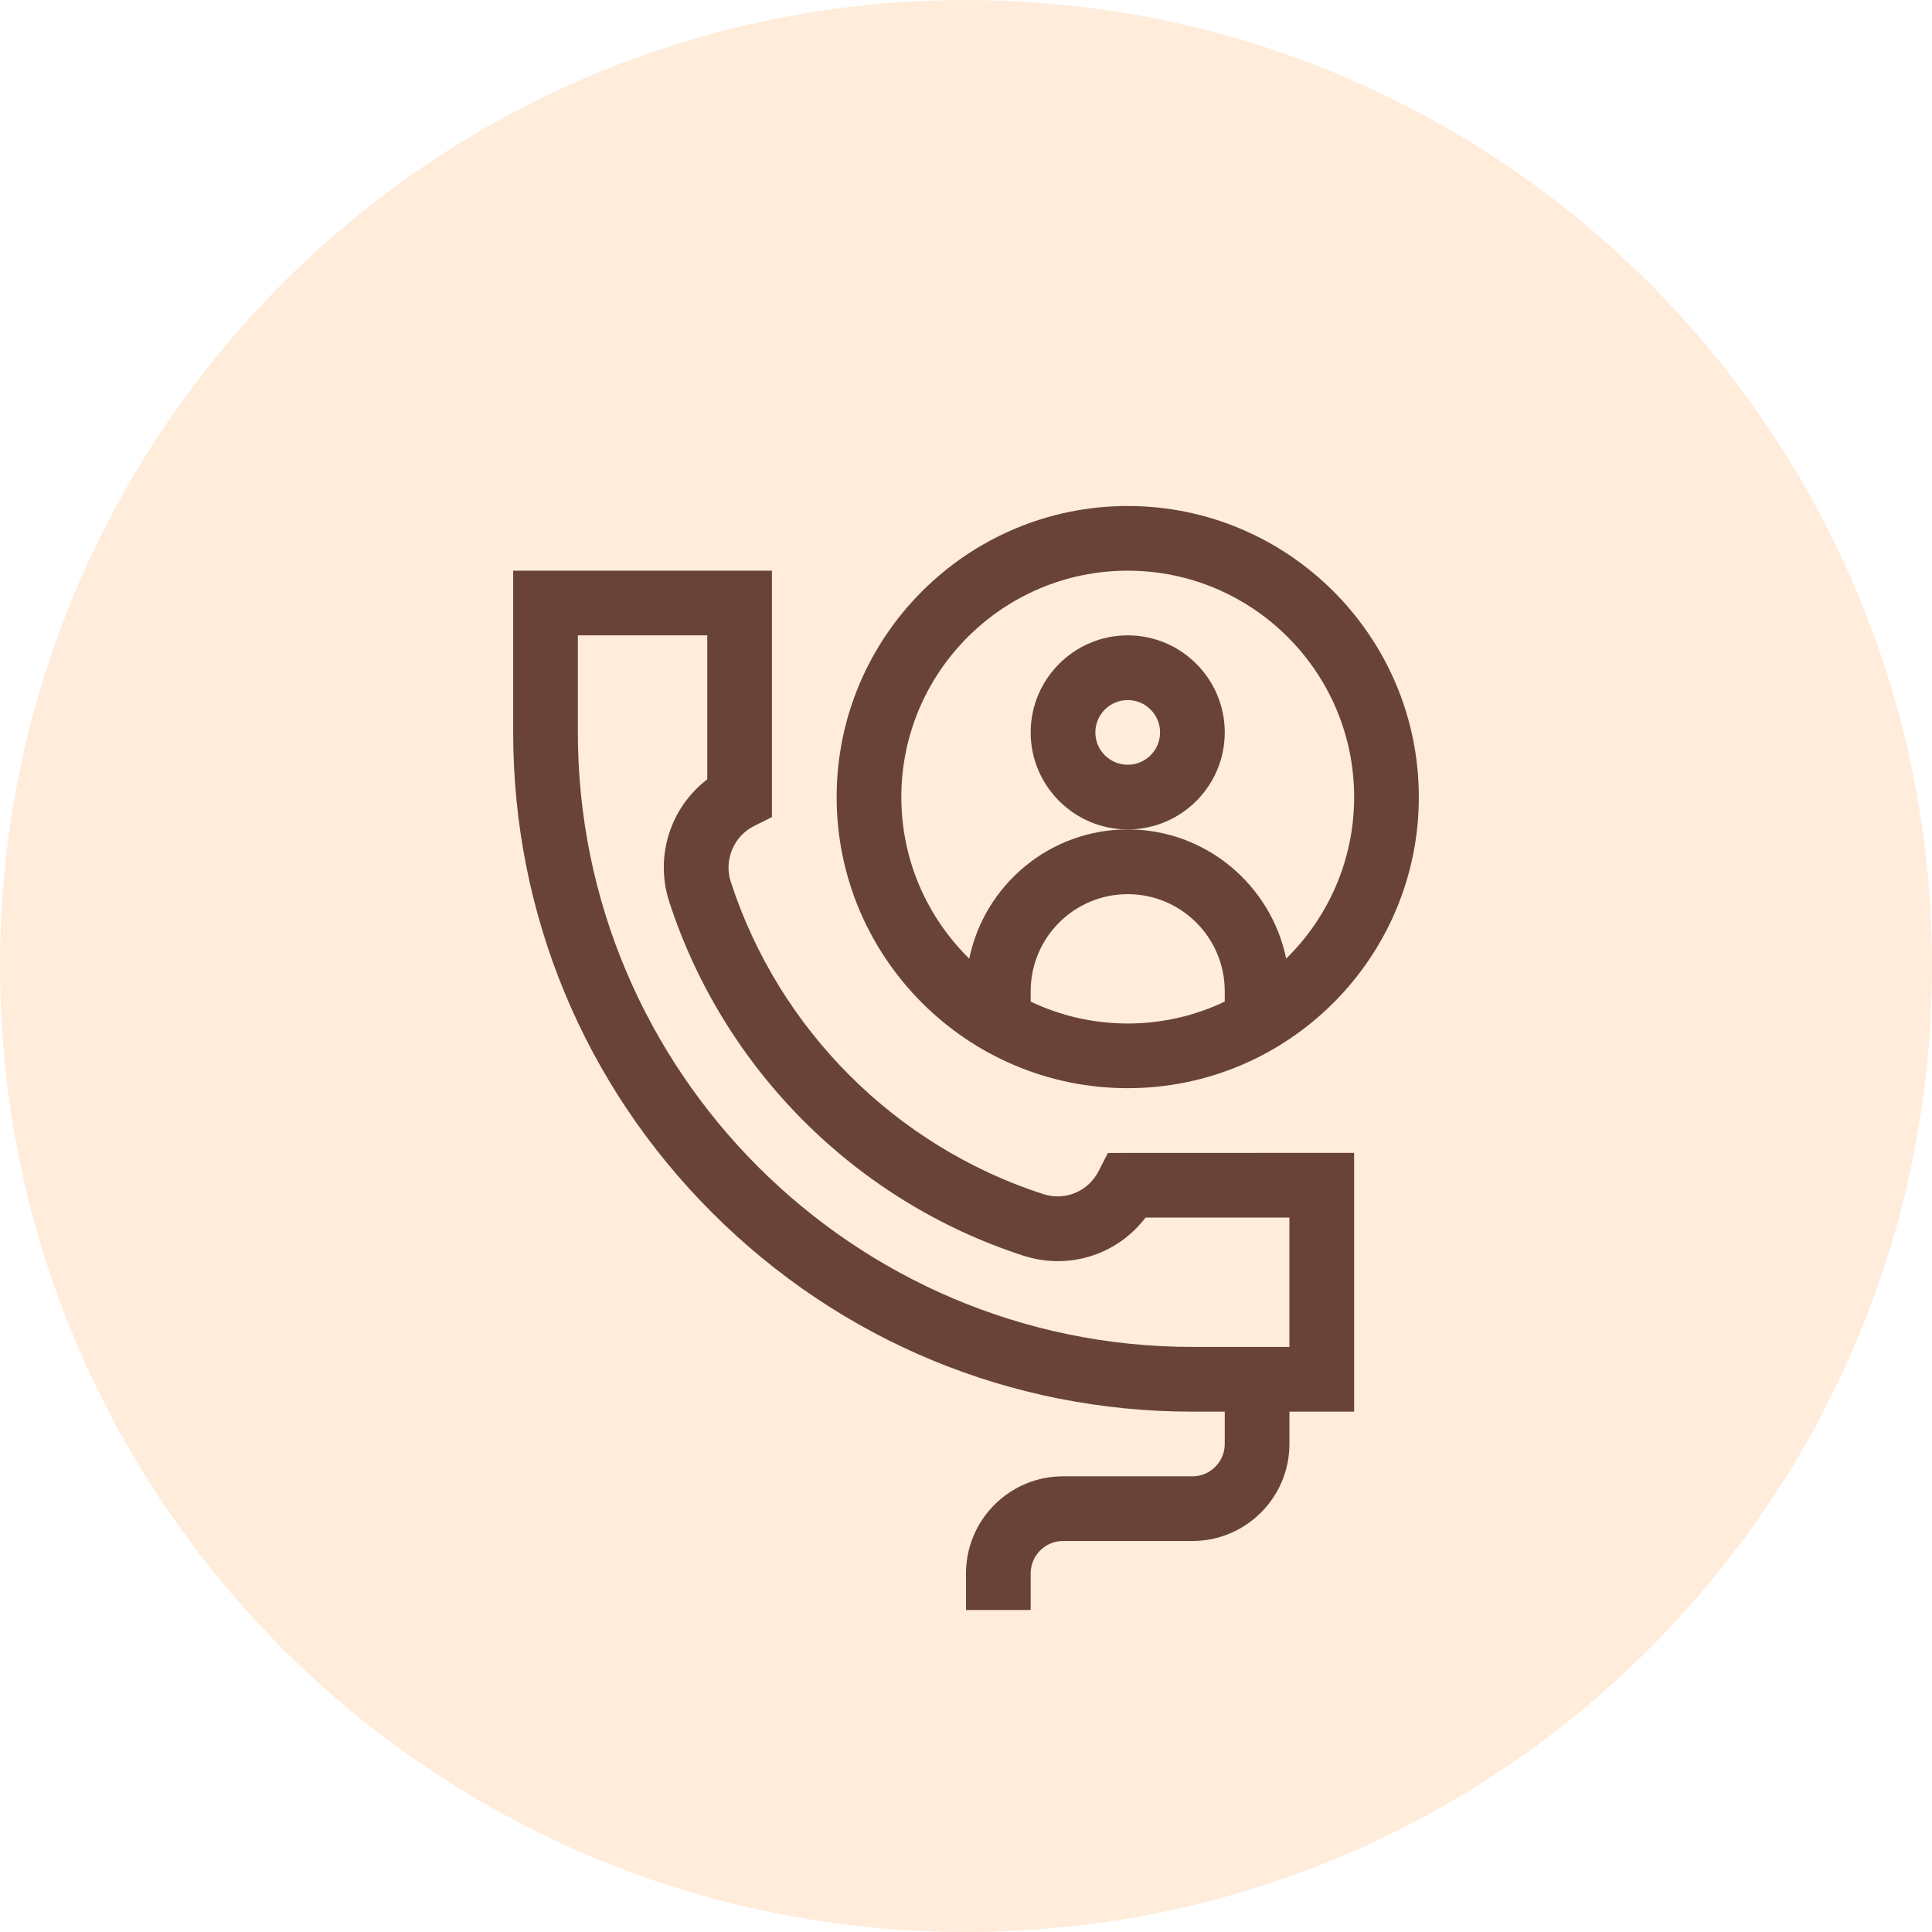
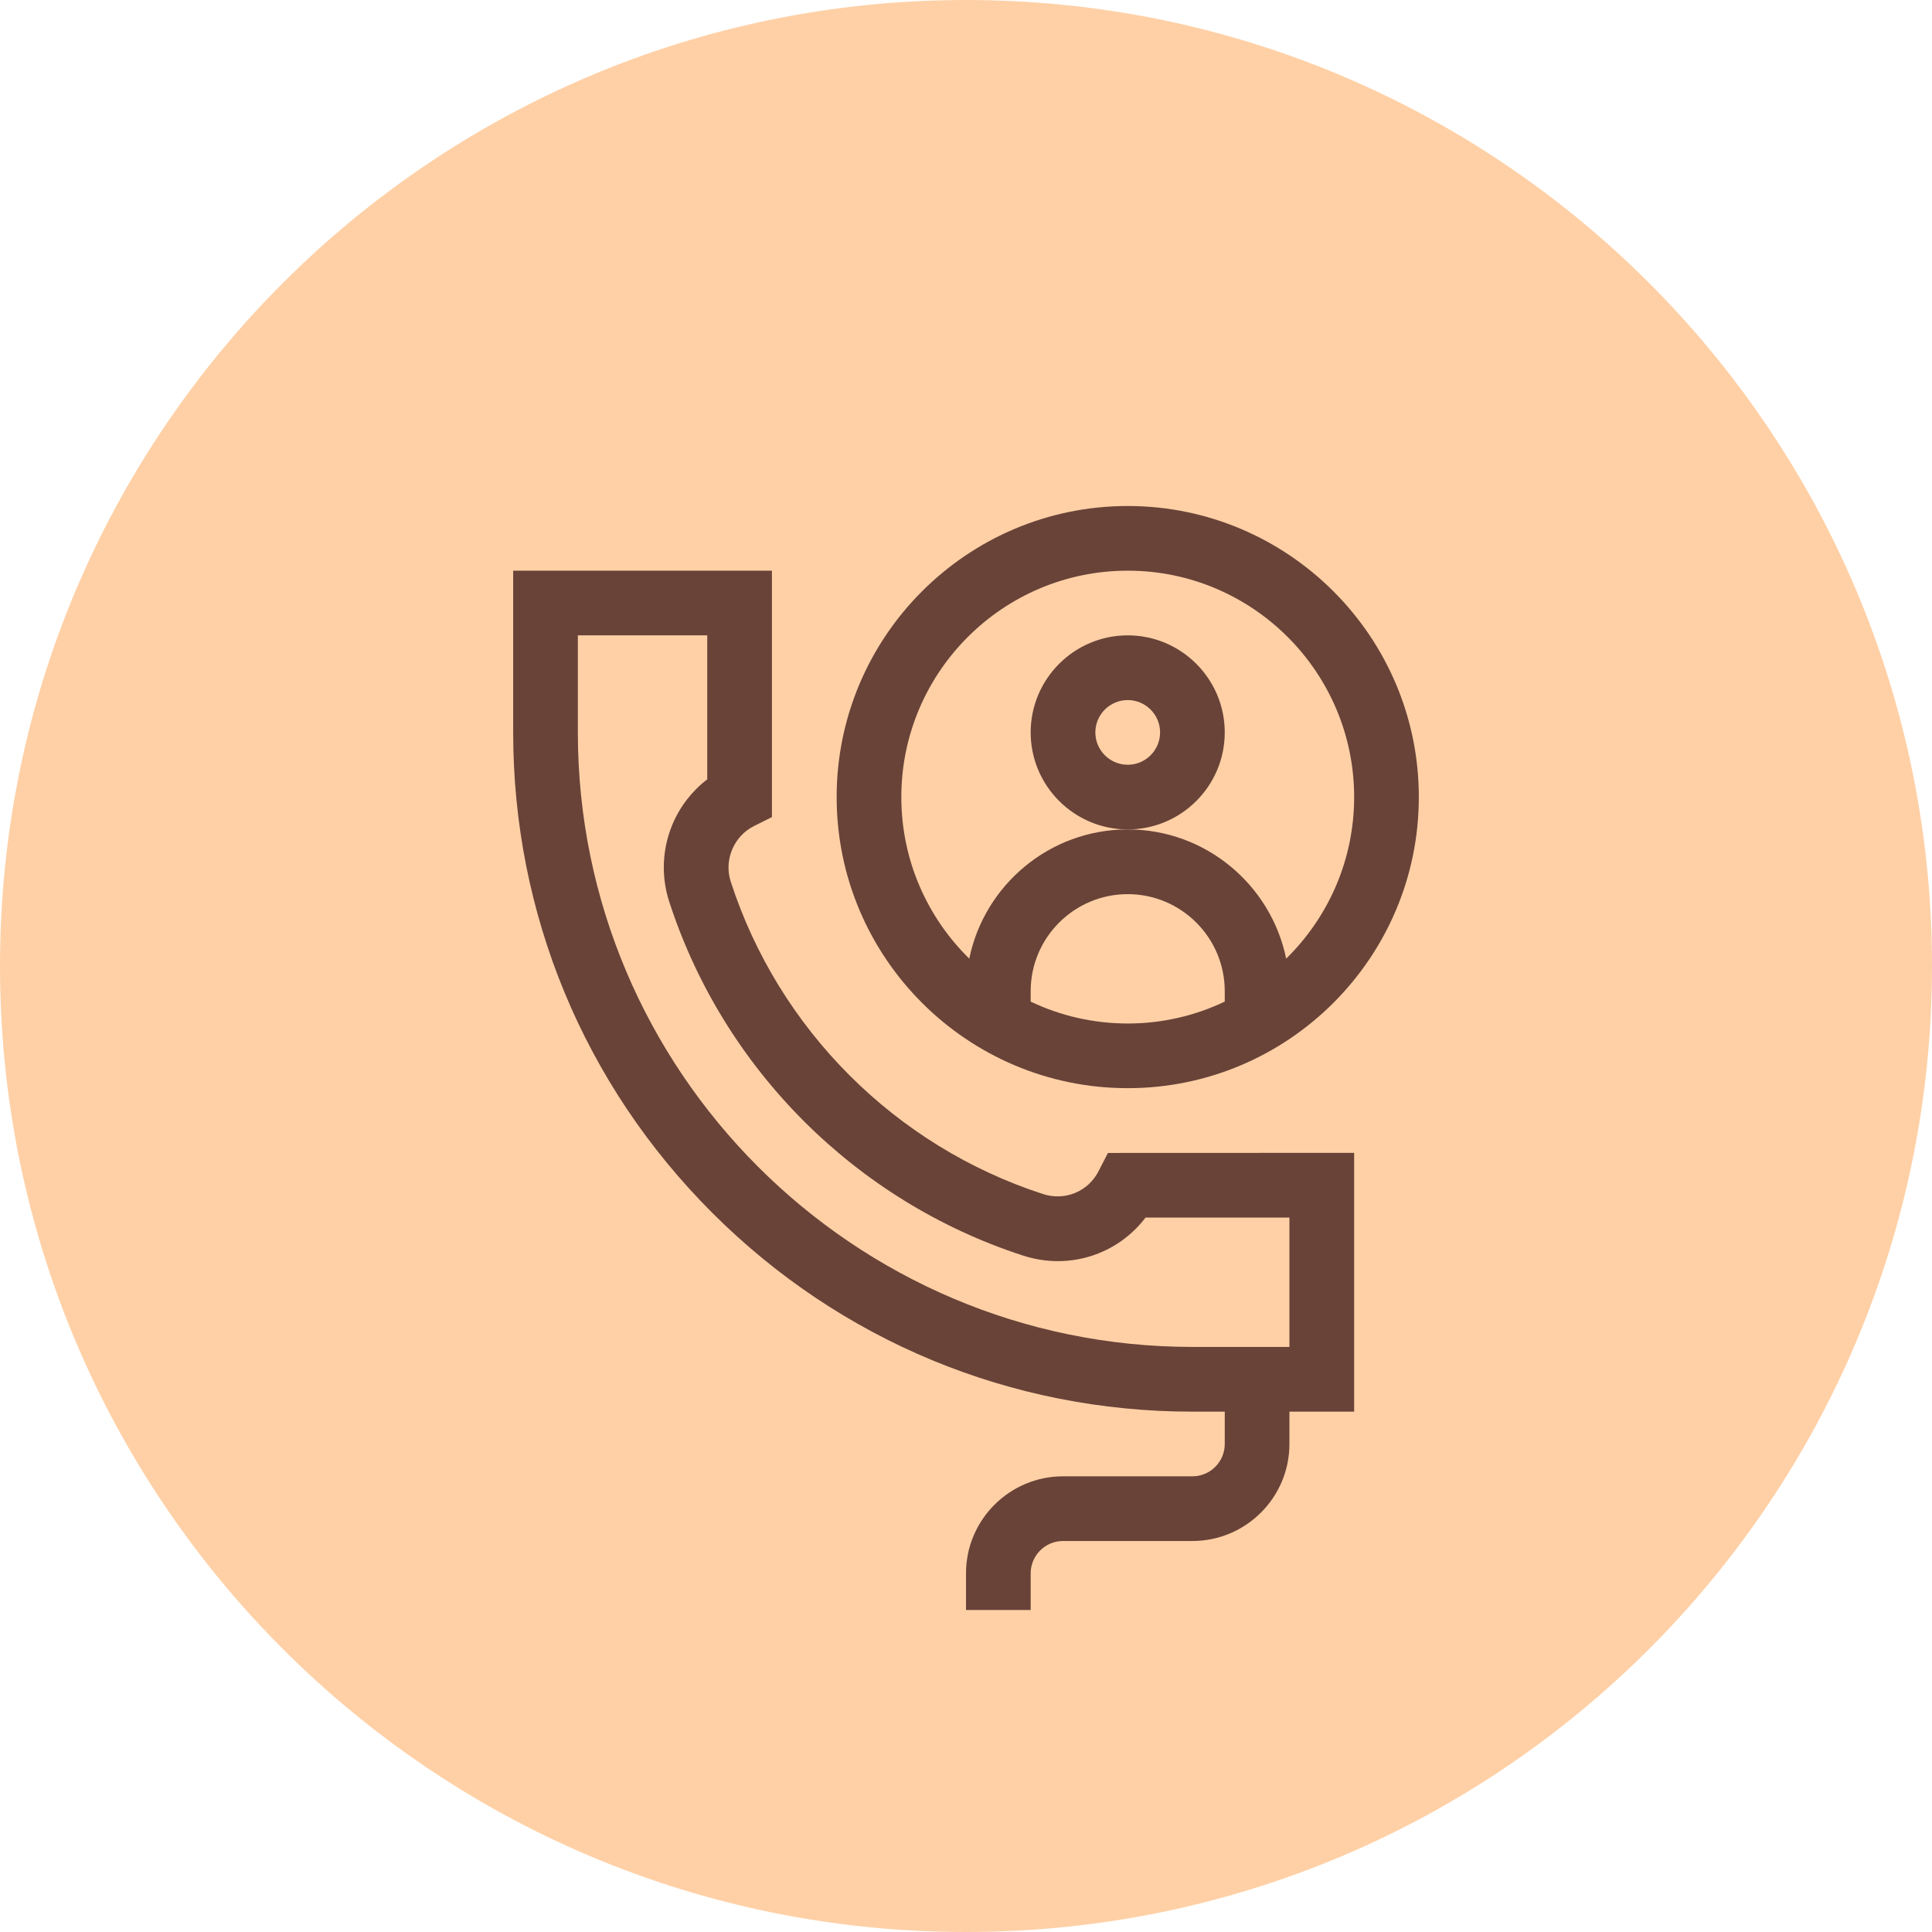
<svg xmlns="http://www.w3.org/2000/svg" width="42" height="42" viewBox="0 0 42 42" fill="none">
-   <rect opacity="0.4" width="42" height="42" rx="21" fill="#FFD0A6" />
+   <rect width="42" height="42" rx="21" fill="#FFD0A6" />
  <path d="M24.085 25.064L23.886 25.453C23.662 25.9 23.154 26.113 22.676 25.958C19.465 24.917 16.927 22.378 15.886 19.167C15.733 18.698 15.951 18.178 16.392 17.957L16.781 17.763V12.406H11.156V15.922C11.156 19.866 12.692 23.574 15.481 26.363C18.27 29.152 21.978 30.688 25.922 30.688H26.625V31.391C26.625 31.778 26.31 32.094 25.922 32.094H23.109C21.946 32.094 21 33.04 21 34.203V35H22.406V34.203C22.406 33.815 22.722 33.5 23.109 33.5H25.922C27.085 33.5 28.031 32.554 28.031 31.391V30.688H29.438V25.062C29.357 25.062 30.198 25.062 24.085 25.064ZM24.903 26.469H28.031V29.281H25.922C18.555 29.281 12.562 23.288 12.562 15.922V13.812H15.375V16.942C15.043 17.196 14.78 17.535 14.617 17.926C14.395 18.458 14.37 19.053 14.548 19.601C15.728 23.24 18.604 26.116 22.243 27.296C23.239 27.619 24.293 27.273 24.903 26.469Z" fill="#694338" />
  <path d="M24.516 23.656C28.005 23.656 30.844 20.817 30.844 17.328C30.844 13.839 28.005 11 24.516 11C21.026 11 18.188 13.839 18.188 17.328C18.188 20.817 21.026 23.656 24.516 23.656ZM22.406 21.774V21.547C22.406 20.384 23.352 19.438 24.516 19.438C25.679 19.438 26.625 20.384 26.625 21.547V21.774C25.985 22.079 25.27 22.25 24.516 22.25C23.761 22.25 23.046 22.079 22.406 21.774ZM24.516 12.406C27.23 12.406 29.438 14.614 29.438 17.328C29.438 18.702 28.871 19.947 27.96 20.84C27.632 19.239 26.212 18.031 24.516 18.031C22.819 18.031 21.399 19.239 21.071 20.84C20.16 19.947 19.594 18.702 19.594 17.328C19.594 14.614 21.802 12.406 24.516 12.406Z" fill="#694338" />
  <path d="M26.625 15.922C26.625 14.759 25.679 13.812 24.516 13.812C23.352 13.812 22.406 14.759 22.406 15.922C22.406 17.085 23.352 18.031 24.516 18.031C25.679 18.031 26.625 17.085 26.625 15.922ZM24.516 16.625C24.128 16.625 23.812 16.31 23.812 15.922C23.812 15.534 24.128 15.219 24.516 15.219C24.903 15.219 25.219 15.534 25.219 15.922C25.219 16.31 24.903 16.625 24.516 16.625Z" fill="#694338" />
</svg>
